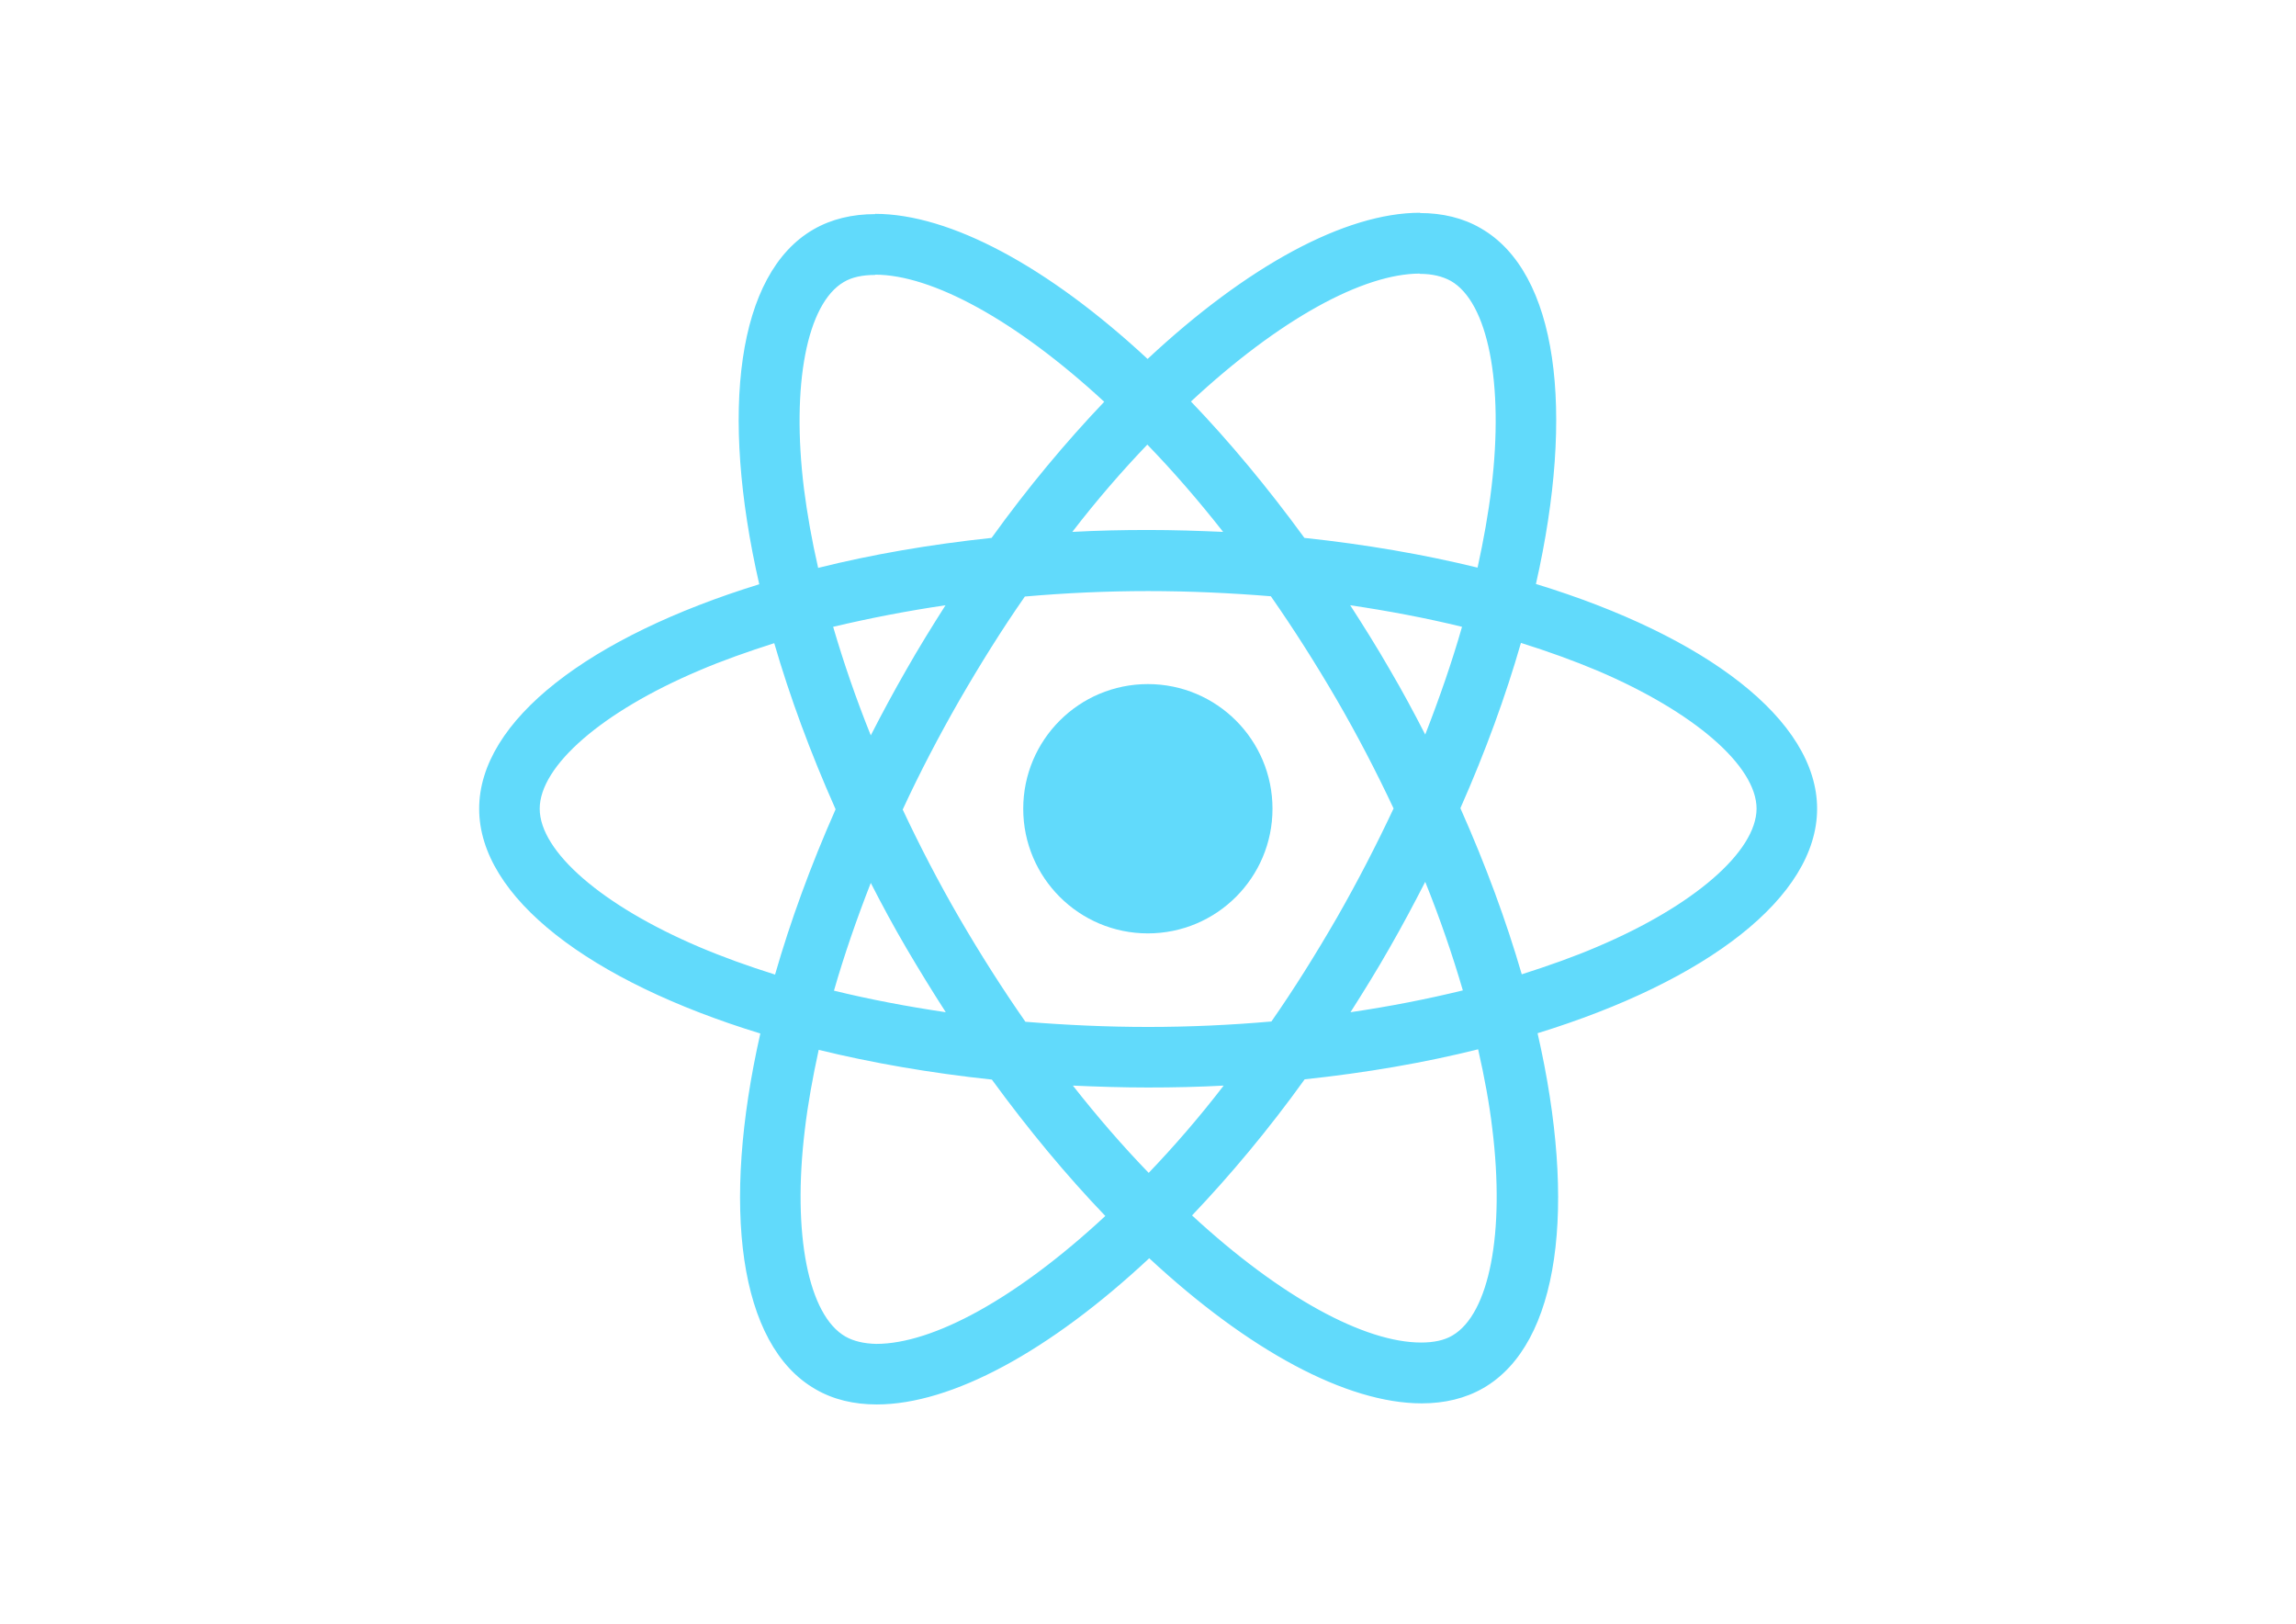
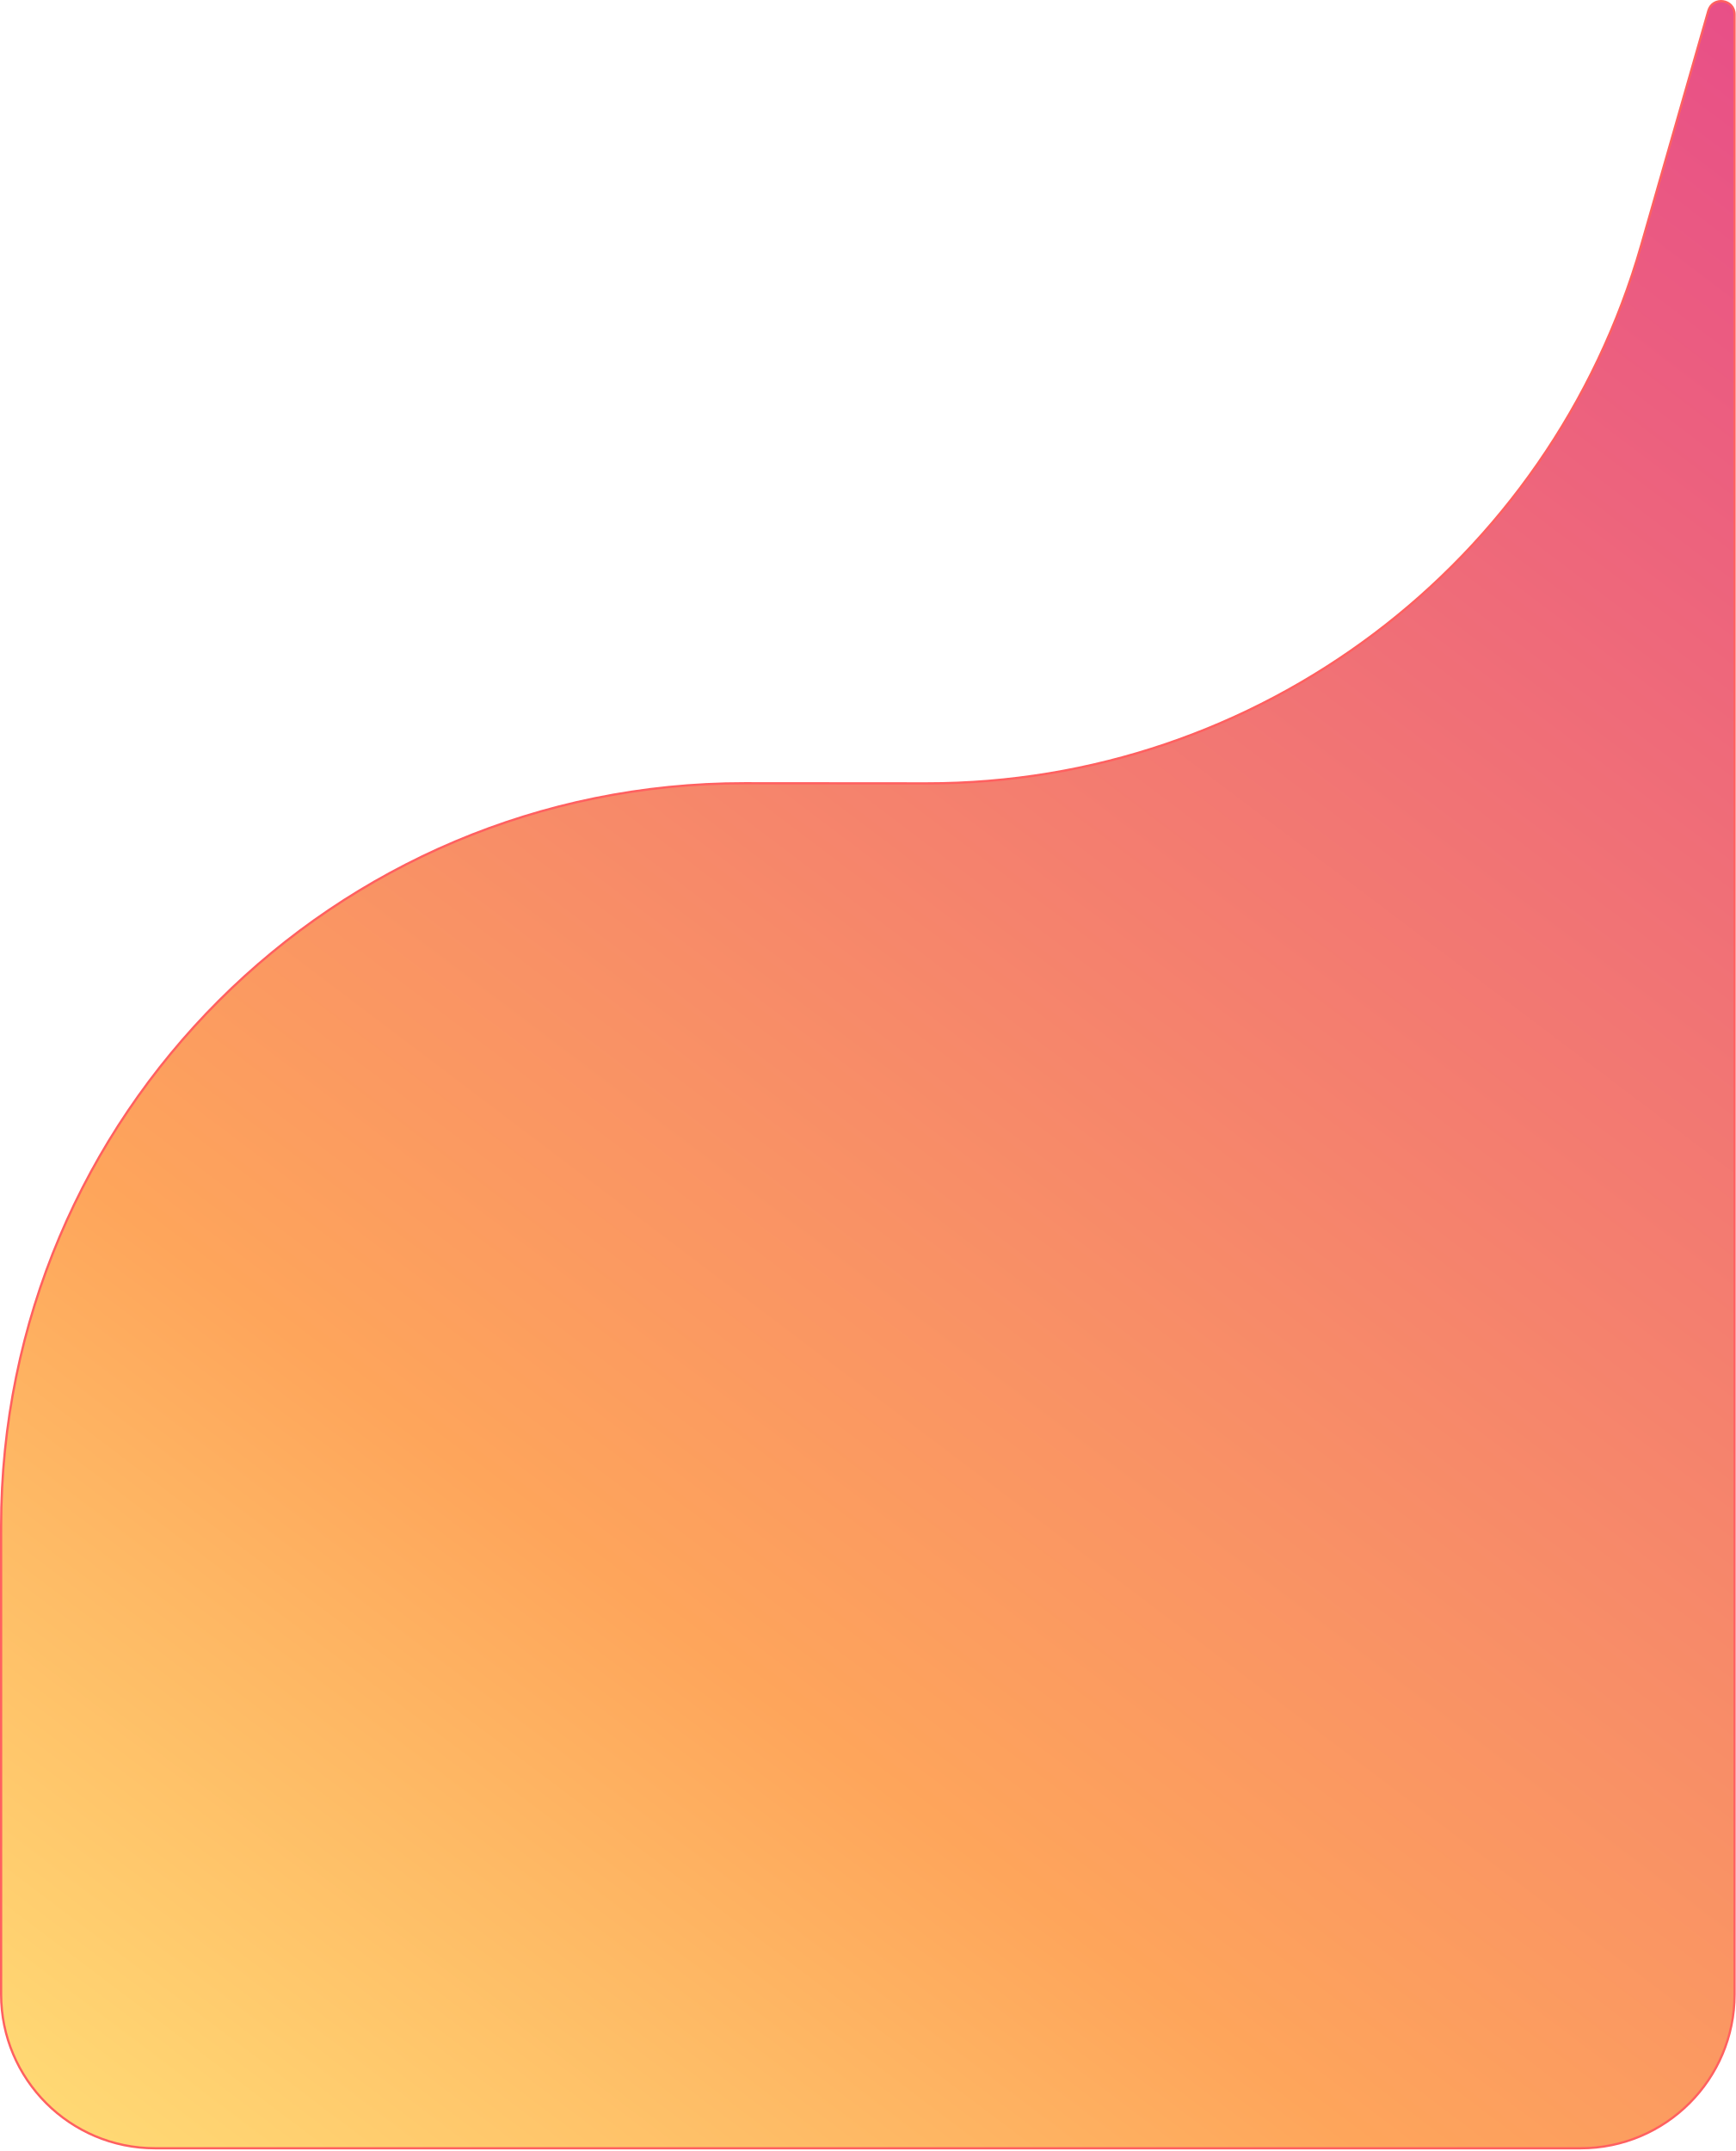
- <svg xmlns="http://www.w3.org/2000/svg" viewBox="0 0 841.9 595.3">
-   <g fill="#61DAFB">
-     <path d="M666.3 296.5c0-32.5-40.7-63.3-103.1-82.4 14.4-63.6 8-114.2-20.2-130.4-6.5-3.8-14.1-5.6-22.4-5.6v22.3c4.6 0 8.3.9 11.4 2.6 13.6 7.8 19.5 37.5 14.9 75.7-1.1 9.4-2.9 19.3-5.1 29.4-19.6-4.8-41-8.5-63.5-10.9-13.5-18.5-27.5-35.3-41.6-50 32.6-30.3 63.2-46.9 84-46.9V78c-27.5 0-63.5 19.6-99.9 53.6-36.4-33.8-72.4-53.2-99.9-53.2v22.3c20.7 0 51.4 16.5 84 46.6-14 14.7-28 31.4-41.3 49.9-22.6 2.4-44 6.1-63.6 11-2.3-10-4-19.7-5.2-29-4.7-38.2 1.1-67.9 14.6-75.8 3-1.8 6.9-2.6 11.5-2.6V78.5c-8.4 0-16 1.8-22.6 5.6-28.1 16.2-34.4 66.7-19.9 130.1-62.2 19.2-102.7 49.9-102.7 82.3 0 32.5 40.7 63.3 103.1 82.4-14.4 63.6-8 114.2 20.2 130.4 6.5 3.8 14.1 5.6 22.5 5.6 27.5 0 63.5-19.6 99.9-53.6 36.4 33.8 72.4 53.2 99.9 53.2 8.4 0 16-1.8 22.6-5.6 28.1-16.2 34.4-66.7 19.9-130.1 62-19.1 102.5-49.9 102.5-82.3zm-130.2-66.7c-3.7 12.9-8.3 26.2-13.5 39.5-4.1-8-8.4-16-13.1-24-4.6-8-9.5-15.8-14.4-23.4 14.2 2.1 27.9 4.7 41 7.9zm-45.8 106.5c-7.8 13.5-15.8 26.3-24.1 38.2-14.9 1.3-30 2-45.2 2-15.1 0-30.2-.7-45-1.9-8.3-11.9-16.4-24.6-24.2-38-7.6-13.1-14.5-26.4-20.8-39.8 6.2-13.4 13.2-26.8 20.7-39.9 7.8-13.5 15.8-26.3 24.1-38.2 14.9-1.3 30-2 45.2-2 15.1 0 30.2.7 45 1.9 8.3 11.9 16.4 24.6 24.2 38 7.6 13.1 14.5 26.4 20.8 39.8-6.3 13.4-13.2 26.8-20.7 39.9zm32.3-13c5.4 13.4 10 26.8 13.8 39.8-13.1 3.2-26.9 5.9-41.2 8 4.9-7.7 9.8-15.6 14.4-23.7 4.6-8 8.9-16.1 13-24.1zM421.2 430c-9.3-9.6-18.6-20.3-27.8-32 9 .4 18.2.7 27.5.7 9.4 0 18.7-.2 27.8-.7-9 11.7-18.3 22.4-27.5 32zm-74.4-58.9c-14.2-2.1-27.9-4.7-41-7.9 3.7-12.9 8.3-26.2 13.5-39.5 4.1 8 8.4 16 13.1 24 4.7 8 9.5 15.8 14.4 23.4zM420.7 163c9.3 9.6 18.6 20.3 27.8 32-9-.4-18.2-.7-27.5-.7-9.4 0-18.7.2-27.8.7 9-11.7 18.3-22.4 27.5-32zm-74 58.9c-4.9 7.7-9.8 15.6-14.4 23.7-4.6 8-8.9 16-13 24-5.4-13.4-10-26.8-13.8-39.8 13.1-3.1 26.9-5.8 41.2-7.9zm-90.5 125.2c-35.4-15.1-58.3-34.9-58.3-50.6 0-15.7 22.9-35.6 58.3-50.6 8.6-3.7 18-7 27.7-10.1 5.7 19.6 13.2 40 22.5 60.9-9.2 20.8-16.6 41.1-22.2 60.6-9.9-3.1-19.3-6.5-28-10.2zM310 490c-13.6-7.8-19.5-37.5-14.9-75.7 1.1-9.4 2.9-19.3 5.1-29.4 19.6 4.8 41 8.5 63.5 10.9 13.5 18.5 27.5 35.3 41.6 50-32.6 30.3-63.2 46.9-84 46.9-4.5-.1-8.3-1-11.3-2.7zm237.2-76.2c4.7 38.2-1.1 67.9-14.6 75.8-3 1.8-6.9 2.6-11.5 2.6-20.7 0-51.4-16.5-84-46.6 14-14.7 28-31.4 41.3-49.9 22.6-2.4 44-6.1 63.6-11 2.3 10.1 4.1 19.8 5.2 29.1zm38.5-66.7c-8.6 3.7-18 7-27.7 10.1-5.7-19.6-13.2-40-22.5-60.9 9.2-20.8 16.6-41.1 22.2-60.6 9.9 3.1 19.3 6.5 28.1 10.2 35.4 15.1 58.3 34.9 58.3 50.6-.1 15.7-23 35.6-58.4 50.6zM320.8 78.4z" />
-     <circle cx="420.9" cy="296.5" r="45.7" />
-     <path d="M520.5 78.1z" />
-   </g>
+ <svg xmlns="http://www.w3.org/2000/svg" width="778" height="964" viewBox="0 0 778 964" fill="none">
+   <path d="M777.5 893.771V6.505C777.5 -0.45 767.647 -1.834 765.732 4.853L735.675 109.783C694.73 252.72 563.986 351.194 415.3 351.082L333.75 351.021C149.742 350.883 0.5 500.012 0.5 684.021V893.771C0.5 931.878 31.392 962.771 69.5 962.771H708.5C746.608 962.771 777.5 931.878 777.5 893.771Z" fill="url(#paint0_linear_20_31)" stroke="#FF6060" />
+   <defs>
+     <linearGradient id="paint0_linear_20_31" x1="13.5" y1="973.771" x2="777.5" y2="-36.229" gradientUnits="userSpaceOnUse">
+       <stop stop-color="#FFDD76" />
+       <stop offset="0.292" stop-color="#FEA55B" />
+       <stop offset="1" stop-color="#E74C89" />
+     </linearGradient>
+   </defs>
</svg>
